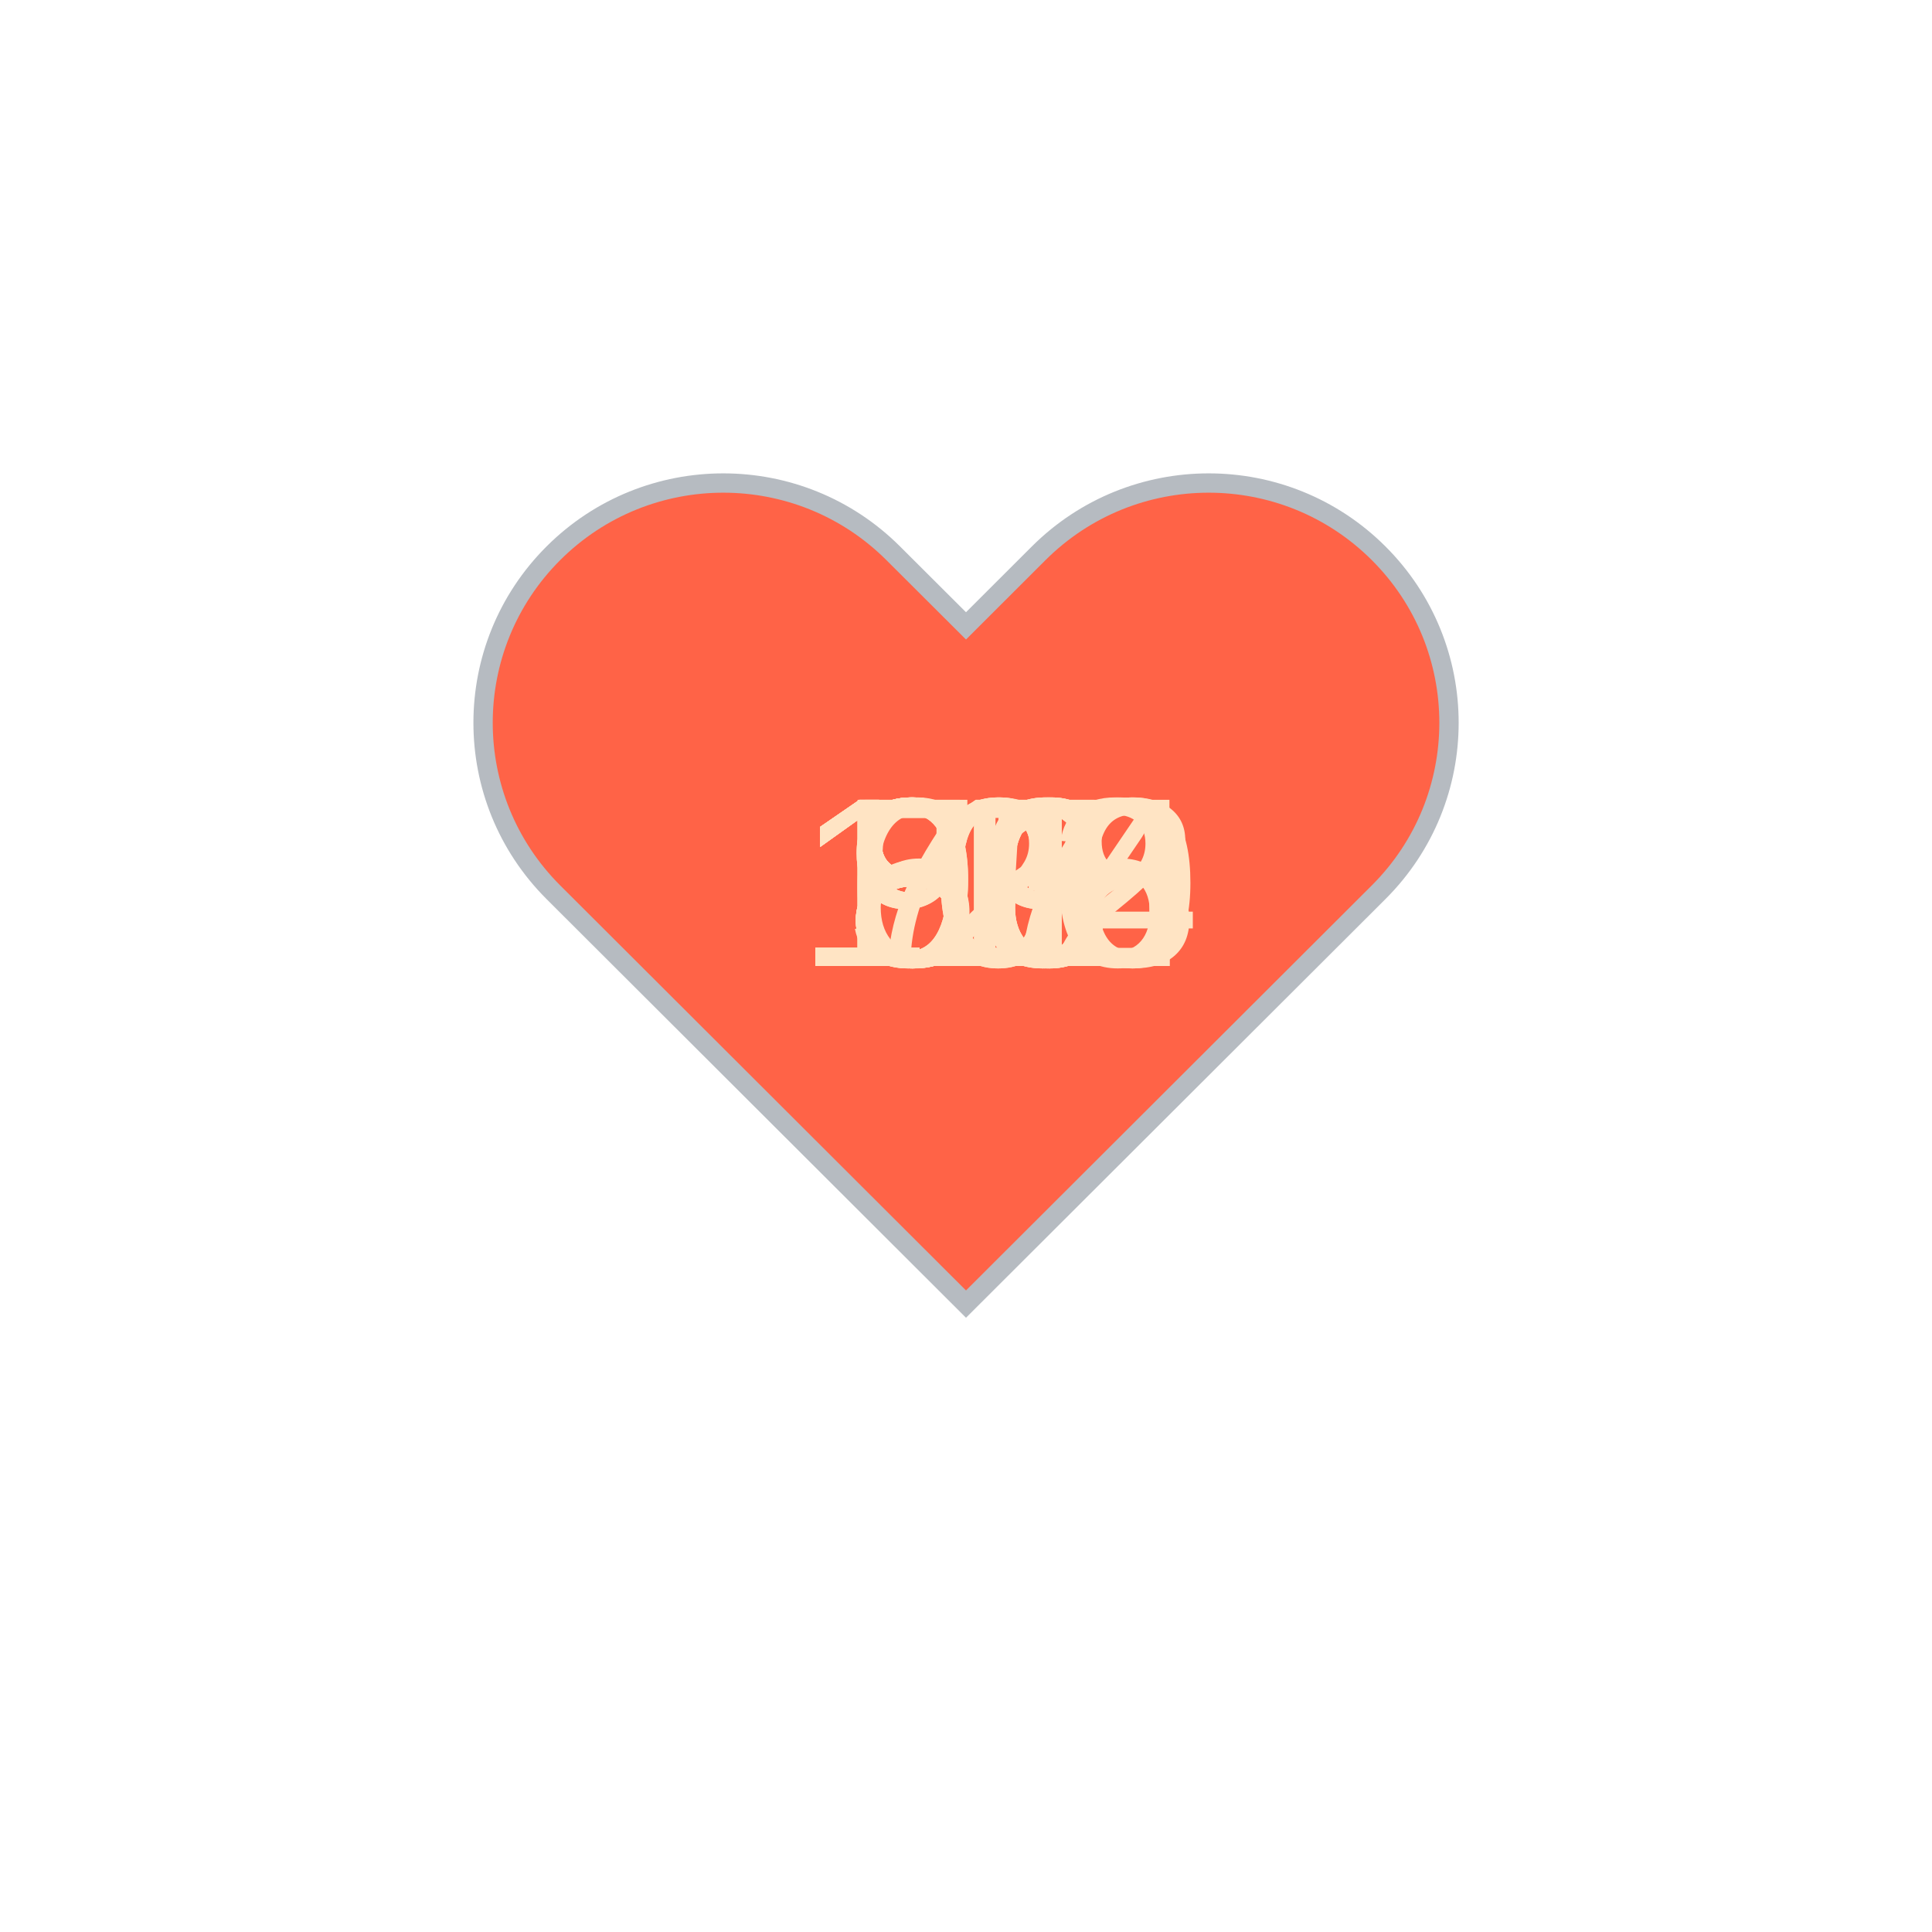
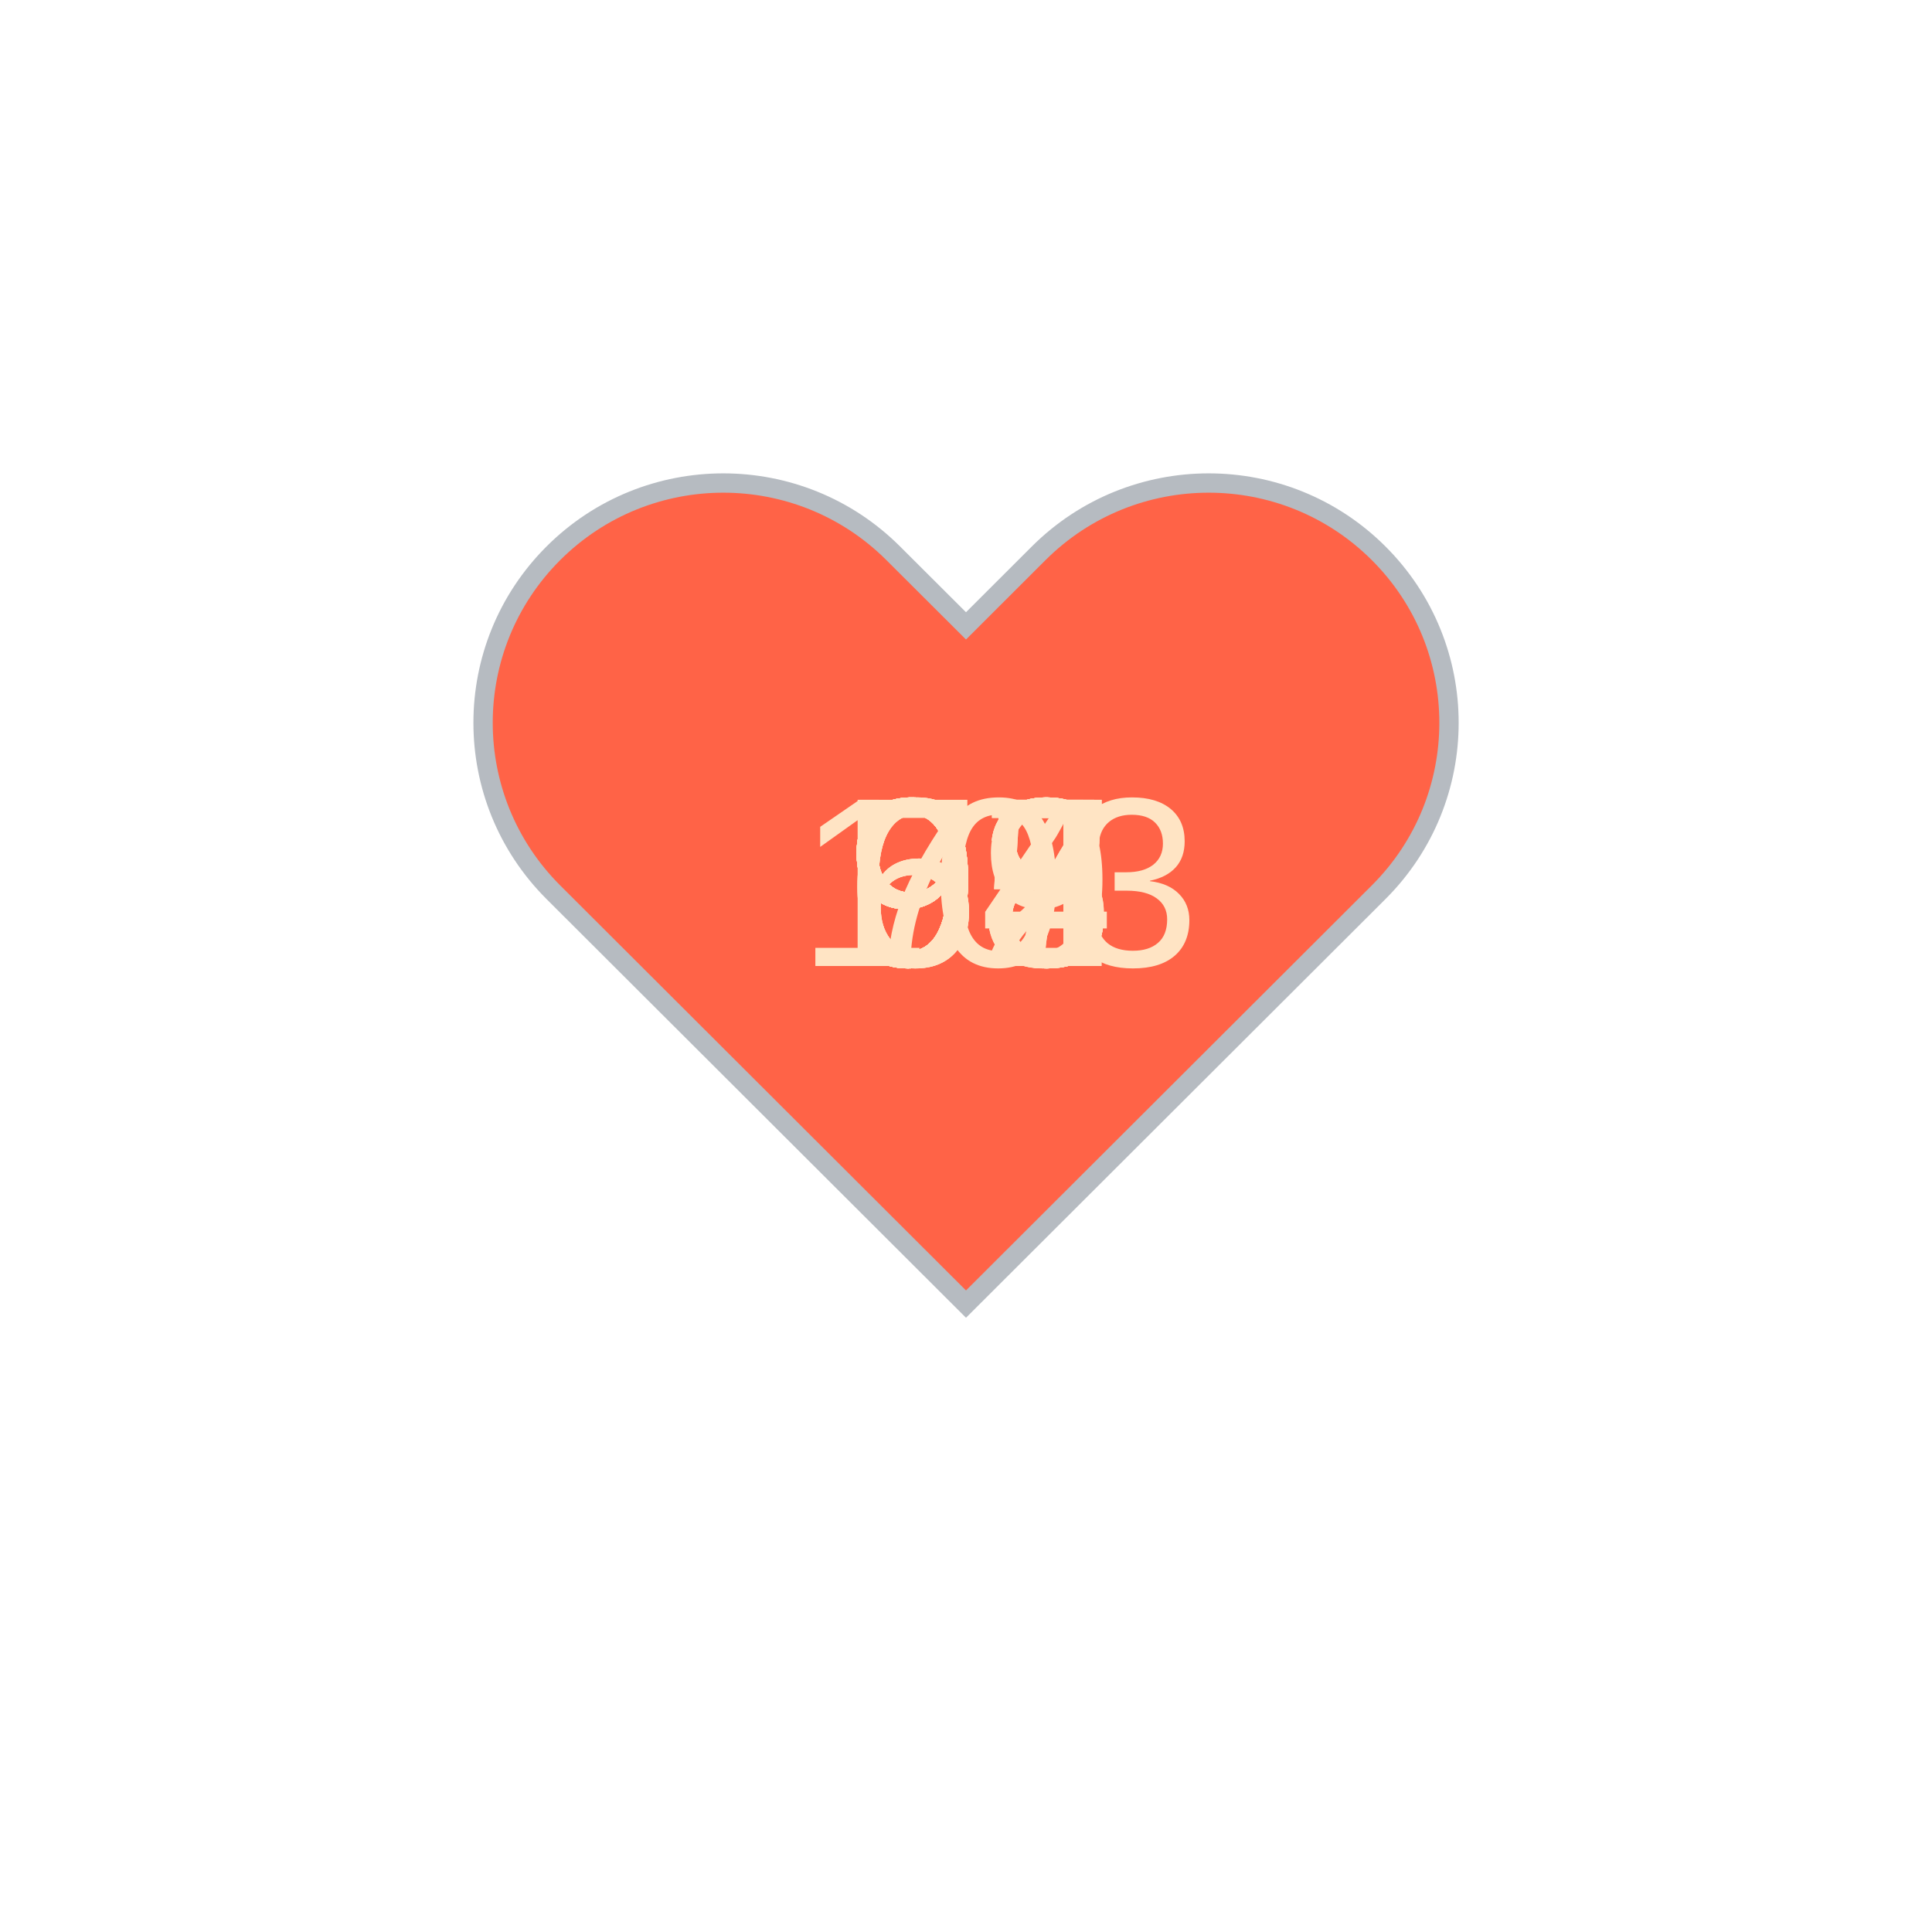
<svg xmlns="http://www.w3.org/2000/svg" baseProfile="full" height="150" version="1.1" viewBox="0,0,200,200" width="150">
  <defs />
  <g transform="translate(100 100)">
    <path d="M92.71,7.27L92.71,7.27c-9.71-9.69-25.46-9.69-35.18,0L50,14.79l-7.54-7.52C32.75-2.42,17-2.42,7.29,7.27v0 c-9.71,9.69-9.71,25.41,0,35.1L50,85l42.71-42.63C102.43,32.68,102.43,16.96,92.71,7.27z" fill="tomato" stroke="#B6BBC1" stroke-width="2" transform="translate(-50 -50)" />
    <animateTransform additive="sum" attributeName="transform" dur="1.2s" repeatCount="indefinite" type="scale" values="1; 1.5; 1.25; 1.5; 1.5; 1;" />
-     <text fill="bisque" style="font-size:25px; font-family:Arial" transform="translate(-12.5 0)">56<animate attributeName="visibility" dur="18.0s" keyTimes="0;0.07;0.13;0.2;0.27;0.33;0.4;0.47;0.53;0.6;0.67;0.73;0.8;0.87;0.93;1.0" repeatCount="indefinite" values="visible;hidden;hidden;hidden;hidden;hidden;hidden;hidden;hidden;hidden;hidden;hidden;hidden;hidden;hidden;hidden" />
+     <text fill="bisque" style="font-size:25px; font-family:Arial" transform="translate(-17.5 0)">103<animate attributeName="visibility" dur="18.0s" keyTimes="0;0.07;0.13;0.2;0.27;0.33;0.4;0.47;0.53;0.6;0.67;0.73;0.8;0.87;0.93;1.0" repeatCount="indefinite" values="visible;hidden;hidden;hidden;hidden;hidden;hidden;hidden;hidden;hidden;hidden;hidden;hidden;hidden;hidden;hidden" />
    </text>
-     <text fill="bisque" style="font-size:25px; font-family:Arial" transform="translate(-12.5 0)">86<animate attributeName="visibility" dur="18.0s" keyTimes="0;0.07;0.13;0.2;0.27;0.33;0.4;0.47;0.53;0.6;0.67;0.73;0.8;0.87;0.93;1.0" repeatCount="indefinite" values="hidden;visible;hidden;hidden;hidden;hidden;hidden;hidden;hidden;hidden;hidden;hidden;hidden;hidden;hidden;hidden" />
+     <text fill="bisque" style="font-size:25px; font-family:Arial" transform="translate(-12.5 0)">97<animate attributeName="visibility" dur="18.0s" keyTimes="0;0.07;0.13;0.2;0.27;0.33;0.4;0.47;0.53;0.6;0.67;0.73;0.8;0.87;0.93;1.0" repeatCount="indefinite" values="hidden;visible;hidden;hidden;hidden;hidden;hidden;hidden;hidden;hidden;hidden;hidden;hidden;hidden;hidden;hidden" />
    </text>
-     <text fill="bisque" style="font-size:25px; font-family:Arial" transform="translate(-12.5 0)">89<animate attributeName="visibility" dur="18.0s" keyTimes="0;0.07;0.13;0.2;0.27;0.33;0.4;0.47;0.53;0.6;0.67;0.73;0.8;0.87;0.93;1.0" repeatCount="indefinite" values="hidden;hidden;visible;hidden;hidden;hidden;hidden;hidden;hidden;hidden;hidden;hidden;hidden;hidden;hidden;hidden" />
+     <text fill="bisque" style="font-size:25px; font-family:Arial" transform="translate(-12.5 0)">95<animate attributeName="visibility" dur="18.0s" keyTimes="0;0.07;0.13;0.2;0.27;0.33;0.4;0.47;0.53;0.6;0.67;0.73;0.8;0.87;0.93;1.0" repeatCount="indefinite" values="hidden;hidden;visible;hidden;hidden;hidden;hidden;hidden;hidden;hidden;hidden;hidden;hidden;hidden;hidden;hidden" />
    </text>
-     <text fill="bisque" style="font-size:25px; font-family:Arial" transform="translate(-17.5 0)">108<animate attributeName="visibility" dur="18.0s" keyTimes="0;0.07;0.13;0.2;0.27;0.33;0.4;0.47;0.53;0.6;0.67;0.73;0.8;0.87;0.93;1.0" repeatCount="indefinite" values="hidden;hidden;hidden;visible;hidden;hidden;hidden;hidden;hidden;hidden;hidden;hidden;hidden;hidden;hidden;hidden" />
+     <text fill="bisque" style="font-size:25px; font-family:Arial" transform="translate(-12.5 0)">99<animate attributeName="visibility" dur="18.0s" keyTimes="0;0.07;0.13;0.2;0.27;0.33;0.4;0.47;0.53;0.6;0.67;0.73;0.8;0.87;0.93;1.0" repeatCount="indefinite" values="hidden;hidden;hidden;visible;hidden;hidden;hidden;hidden;hidden;hidden;hidden;hidden;hidden;hidden;hidden;hidden" />
    </text>
-     <text fill="bisque" style="font-size:25px; font-family:Arial" transform="translate(-17.5 0)">120<animate attributeName="visibility" dur="18.0s" keyTimes="0;0.07;0.13;0.2;0.27;0.33;0.4;0.47;0.53;0.6;0.67;0.73;0.8;0.87;0.93;1.0" repeatCount="indefinite" values="hidden;hidden;hidden;hidden;visible;hidden;hidden;hidden;hidden;hidden;hidden;hidden;hidden;hidden;hidden;hidden" />
+     <text fill="bisque" style="font-size:25px; font-family:Arial" transform="translate(-12.5 0)">98<animate attributeName="visibility" dur="18.0s" keyTimes="0;0.07;0.13;0.2;0.27;0.33;0.4;0.47;0.53;0.6;0.67;0.73;0.8;0.87;0.93;1.0" repeatCount="indefinite" values="hidden;hidden;hidden;hidden;visible;hidden;hidden;hidden;hidden;hidden;hidden;hidden;hidden;hidden;hidden;hidden" />
    </text>
-     <text fill="bisque" style="font-size:25px; font-family:Arial" transform="translate(-12.5 0)">97<animate attributeName="visibility" dur="18.0s" keyTimes="0;0.07;0.13;0.2;0.27;0.33;0.4;0.47;0.53;0.6;0.67;0.73;0.8;0.87;0.93;1.0" repeatCount="indefinite" values="hidden;hidden;hidden;hidden;hidden;visible;hidden;hidden;hidden;hidden;hidden;hidden;hidden;hidden;hidden;hidden" />
+     <text fill="bisque" style="font-size:25px; font-family:Arial" transform="translate(-12.5 0)">98<animate attributeName="visibility" dur="18.0s" keyTimes="0;0.07;0.13;0.2;0.27;0.33;0.4;0.47;0.53;0.6;0.67;0.73;0.8;0.87;0.93;1.0" repeatCount="indefinite" values="hidden;hidden;hidden;hidden;hidden;visible;hidden;hidden;hidden;hidden;hidden;hidden;hidden;hidden;hidden;hidden" />
    </text>
-     <text fill="bisque" style="font-size:25px; font-family:Arial" transform="translate(-12.5 0)">81<animate attributeName="visibility" dur="18.0s" keyTimes="0;0.07;0.13;0.2;0.27;0.33;0.4;0.47;0.53;0.6;0.67;0.73;0.8;0.87;0.93;1.0" repeatCount="indefinite" values="hidden;hidden;hidden;hidden;hidden;hidden;visible;hidden;hidden;hidden;hidden;hidden;hidden;hidden;hidden;hidden" />
+     <text fill="bisque" style="font-size:25px; font-family:Arial" transform="translate(-12.5 0)">98<animate attributeName="visibility" dur="18.0s" keyTimes="0;0.07;0.13;0.2;0.27;0.33;0.4;0.47;0.53;0.6;0.67;0.73;0.8;0.87;0.93;1.0" repeatCount="indefinite" values="hidden;hidden;hidden;hidden;hidden;hidden;visible;hidden;hidden;hidden;hidden;hidden;hidden;hidden;hidden;hidden" />
    </text>
-     <text fill="bisque" style="font-size:25px; font-family:Arial" transform="translate(-12.5 0)">76<animate attributeName="visibility" dur="18.0s" keyTimes="0;0.07;0.13;0.2;0.27;0.33;0.4;0.47;0.53;0.6;0.67;0.73;0.8;0.87;0.93;1.0" repeatCount="indefinite" values="hidden;hidden;hidden;hidden;hidden;hidden;hidden;visible;hidden;hidden;hidden;hidden;hidden;hidden;hidden;hidden" />
+     <text fill="bisque" style="font-size:25px; font-family:Arial" transform="translate(-12.5 0)">95<animate attributeName="visibility" dur="18.0s" keyTimes="0;0.07;0.13;0.2;0.27;0.33;0.4;0.47;0.53;0.6;0.67;0.73;0.8;0.87;0.93;1.0" repeatCount="indefinite" values="hidden;hidden;hidden;hidden;hidden;hidden;hidden;visible;hidden;hidden;hidden;hidden;hidden;hidden;hidden;hidden" />
    </text>
-     <text fill="bisque" style="font-size:25px; font-family:Arial" transform="translate(-12.5 0)">81<animate attributeName="visibility" dur="18.0s" keyTimes="0;0.07;0.13;0.2;0.27;0.33;0.4;0.47;0.53;0.6;0.67;0.73;0.8;0.87;0.93;1.0" repeatCount="indefinite" values="hidden;hidden;hidden;hidden;hidden;hidden;hidden;hidden;visible;hidden;hidden;hidden;hidden;hidden;hidden;hidden" />
+     <text fill="bisque" style="font-size:25px; font-family:Arial" transform="translate(-12.5 0)">93<animate attributeName="visibility" dur="18.0s" keyTimes="0;0.07;0.13;0.2;0.27;0.33;0.4;0.47;0.53;0.6;0.67;0.73;0.8;0.87;0.93;1.0" repeatCount="indefinite" values="hidden;hidden;hidden;hidden;hidden;hidden;hidden;hidden;visible;hidden;hidden;hidden;hidden;hidden;hidden;hidden" />
    </text>
-     <text fill="bisque" style="font-size:25px; font-family:Arial" transform="translate(-12.5 0)">83<animate attributeName="visibility" dur="18.0s" keyTimes="0;0.07;0.13;0.2;0.27;0.33;0.4;0.47;0.53;0.6;0.67;0.73;0.8;0.87;0.93;1.0" repeatCount="indefinite" values="hidden;hidden;hidden;hidden;hidden;hidden;hidden;hidden;hidden;visible;hidden;hidden;hidden;hidden;hidden;hidden" />
+     <text fill="bisque" style="font-size:25px; font-family:Arial" transform="translate(-12.5 0)">92<animate attributeName="visibility" dur="18.0s" keyTimes="0;0.07;0.13;0.2;0.27;0.33;0.4;0.47;0.53;0.6;0.67;0.73;0.8;0.87;0.93;1.0" repeatCount="indefinite" values="hidden;hidden;hidden;hidden;hidden;hidden;hidden;hidden;hidden;visible;hidden;hidden;hidden;hidden;hidden;hidden" />
    </text>
-     <text fill="bisque" style="font-size:25px; font-family:Arial" transform="translate(-17.5 0)">104<animate attributeName="visibility" dur="18.0s" keyTimes="0;0.07;0.13;0.2;0.27;0.33;0.4;0.47;0.53;0.6;0.67;0.73;0.8;0.87;0.93;1.0" repeatCount="indefinite" values="hidden;hidden;hidden;hidden;hidden;hidden;hidden;hidden;hidden;hidden;visible;hidden;hidden;hidden;hidden;hidden" />
+     <text fill="bisque" style="font-size:25px; font-family:Arial" transform="translate(-12.5 0)">94<animate attributeName="visibility" dur="18.0s" keyTimes="0;0.07;0.13;0.2;0.27;0.33;0.4;0.47;0.53;0.6;0.67;0.73;0.8;0.87;0.93;1.0" repeatCount="indefinite" values="hidden;hidden;hidden;hidden;hidden;hidden;hidden;hidden;hidden;hidden;visible;hidden;hidden;hidden;hidden;hidden" />
    </text>
-     <text fill="bisque" style="font-size:25px; font-family:Arial" transform="translate(-12.5 0)">69<animate attributeName="visibility" dur="18.0s" keyTimes="0;0.07;0.13;0.2;0.27;0.33;0.4;0.47;0.53;0.6;0.67;0.73;0.8;0.87;0.93;1.0" repeatCount="indefinite" values="hidden;hidden;hidden;hidden;hidden;hidden;hidden;hidden;hidden;hidden;hidden;visible;hidden;hidden;hidden;hidden" />
+     <text fill="bisque" style="font-size:25px; font-family:Arial" transform="translate(-12.5 0)">67<animate attributeName="visibility" dur="18.0s" keyTimes="0;0.07;0.13;0.2;0.27;0.33;0.4;0.47;0.53;0.6;0.67;0.73;0.8;0.87;0.93;1.0" repeatCount="indefinite" values="hidden;hidden;hidden;hidden;hidden;hidden;hidden;hidden;hidden;hidden;hidden;visible;hidden;hidden;hidden;hidden" />
    </text>
-     <text fill="bisque" style="font-size:25px; font-family:Arial" transform="translate(-17.5 0)">116<animate attributeName="visibility" dur="18.0s" keyTimes="0;0.07;0.13;0.2;0.27;0.33;0.4;0.47;0.53;0.6;0.67;0.73;0.8;0.87;0.93;1.0" repeatCount="indefinite" values="hidden;hidden;hidden;hidden;hidden;hidden;hidden;hidden;hidden;hidden;hidden;hidden;visible;hidden;hidden;hidden" />
+     <text fill="bisque" style="font-size:25px; font-family:Arial" transform="translate(-12.5 0)">73<animate attributeName="visibility" dur="18.0s" keyTimes="0;0.07;0.13;0.2;0.27;0.33;0.4;0.47;0.53;0.6;0.67;0.73;0.8;0.87;0.93;1.0" repeatCount="indefinite" values="hidden;hidden;hidden;hidden;hidden;hidden;hidden;hidden;hidden;hidden;hidden;hidden;visible;hidden;hidden;hidden" />
    </text>
-     <text fill="bisque" style="font-size:25px; font-family:Arial" transform="translate(-12.5 0)">95<animate attributeName="visibility" dur="18.0s" keyTimes="0;0.07;0.13;0.2;0.27;0.33;0.4;0.47;0.53;0.6;0.67;0.73;0.8;0.87;0.93;1.0" repeatCount="indefinite" values="hidden;hidden;hidden;hidden;hidden;hidden;hidden;hidden;hidden;hidden;hidden;hidden;hidden;visible;hidden;hidden" />
+     <text fill="bisque" style="font-size:25px; font-family:Arial" transform="translate(-12.5 0)">63<animate attributeName="visibility" dur="18.0s" keyTimes="0;0.07;0.13;0.2;0.27;0.33;0.4;0.47;0.53;0.6;0.67;0.73;0.8;0.87;0.93;1.0" repeatCount="indefinite" values="hidden;hidden;hidden;hidden;hidden;hidden;hidden;hidden;hidden;hidden;hidden;hidden;hidden;visible;hidden;hidden" />
    </text>
-     <text fill="bisque" style="font-size:25px; font-family:Arial" transform="translate(-17.5 0)">112<animate attributeName="visibility" dur="18.0s" keyTimes="0;0.07;0.13;0.2;0.27;0.33;0.4;0.47;0.53;0.6;0.67;0.73;0.8;0.87;0.93;1.0" repeatCount="indefinite" values="hidden;hidden;hidden;hidden;hidden;hidden;hidden;hidden;hidden;hidden;hidden;hidden;hidden;hidden;visible;hidden" />
+     <text fill="bisque" style="font-size:25px; font-family:Arial" transform="translate(-12.5 0)">68<animate attributeName="visibility" dur="18.0s" keyTimes="0;0.07;0.13;0.2;0.27;0.33;0.4;0.47;0.53;0.6;0.67;0.73;0.8;0.87;0.93;1.0" repeatCount="indefinite" values="hidden;hidden;hidden;hidden;hidden;hidden;hidden;hidden;hidden;hidden;hidden;hidden;hidden;hidden;visible;hidden" />
    </text>
  </g>
</svg>
